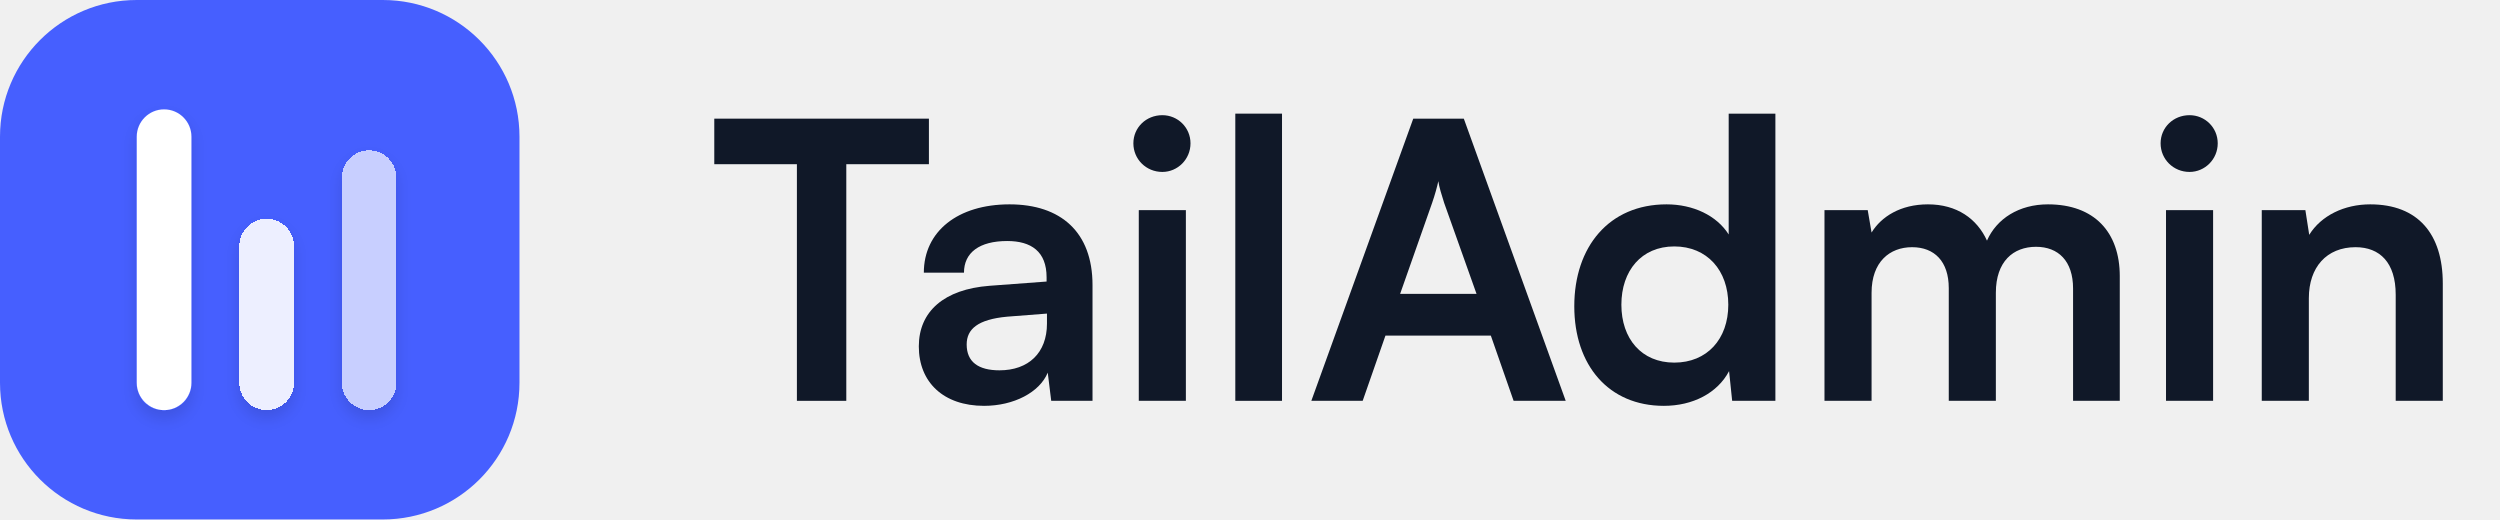
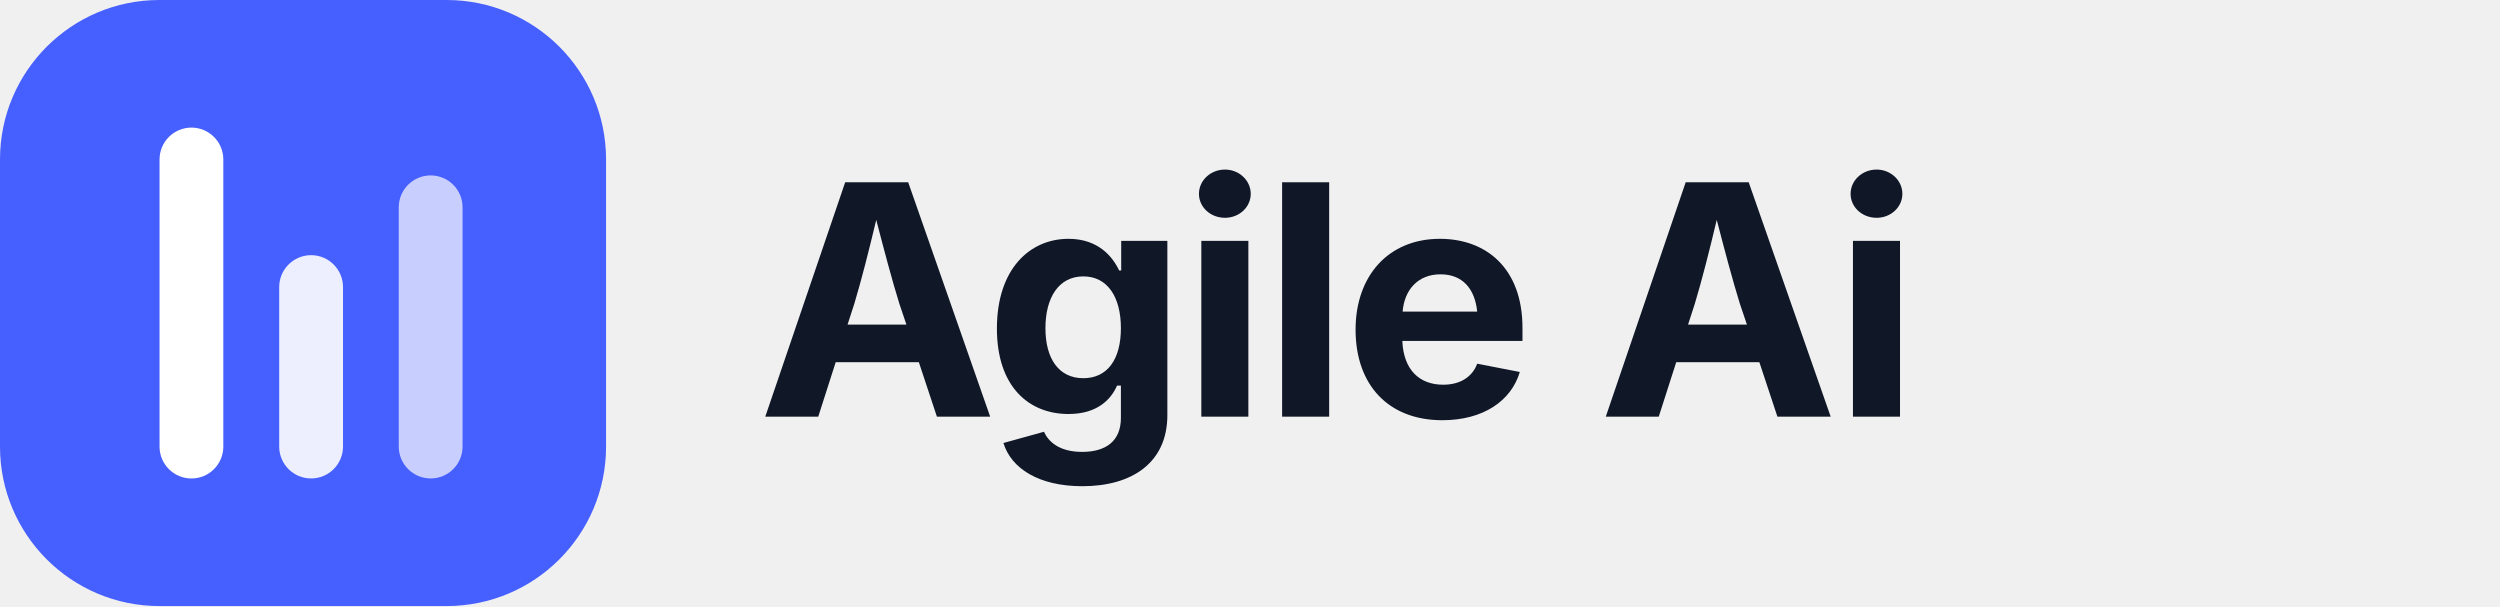
- <svg xmlns="http://www.w3.org/2000/svg" width="154" height="32" viewBox="0 0 154 32" fill="none">
+ <svg xmlns="http://www.w3.org/2000/svg" width="132" height="32" viewBox="0 0 132 32" fill="none" role="img" aria-label="Agile Ai">
  <path d="M0 8.421C0 3.77 3.77 0 8.421 0H23.579C28.23 0 32 3.77 32 8.421V23.579C32 28.23 28.23 32 23.579 32H8.421C3.77 32 0 28.23 0 23.579V8.421Z" fill="#465FFF" />
-   <g filter="url(#filter0_d_1624_24907)">
-     <path d="M8.424 8.422C8.424 7.491 9.178 6.737 10.108 6.737V6.737C11.038 6.737 11.792 7.491 11.792 8.422V23.579C11.792 24.51 11.038 25.264 10.108 25.264V25.264C9.178 25.264 8.424 24.51 8.424 23.579V8.422Z" fill="white" />
-   </g>
-   <g filter="url(#filter1_d_1624_24907)">
-     <path d="M14.742 15.157C14.742 14.227 15.496 13.473 16.426 13.473V13.473C17.357 13.473 18.111 14.227 18.111 15.157V23.578C18.111 24.508 17.357 25.262 16.426 25.262V25.262C15.496 25.262 14.742 24.508 14.742 23.578V15.157Z" fill="white" fill-opacity="0.9" shape-rendering="crispEdges" />
-   </g>
-   <g filter="url(#filter2_d_1624_24907)">
-     <path d="M21.055 10.946C21.055 10.016 21.809 9.262 22.739 9.262V9.262C23.669 9.262 24.423 10.016 24.423 10.946V23.578C24.423 24.508 23.669 25.262 22.739 25.262V25.262C21.809 25.262 21.055 24.508 21.055 23.578V10.946Z" fill="white" fill-opacity="0.7" shape-rendering="crispEdges" />
-   </g>
-   <path d="M44 10.115H49.089V24.691H52.132V10.115H57.221V7.309H44V10.115Z" fill="#101828" />
-   <path d="M60.617 25C62.448 25 64.042 24.168 64.541 22.955L64.755 24.691H67.299V17.558C67.299 14.3 65.349 12.588 62.187 12.588C59.001 12.588 56.908 14.252 56.908 16.797H59.381C59.381 15.56 60.332 14.847 62.044 14.847C63.519 14.847 64.47 15.489 64.47 17.082V17.343L60.95 17.605C58.168 17.819 56.599 19.174 56.599 21.338C56.599 23.549 58.121 25 60.617 25ZM61.569 22.812C60.261 22.812 59.547 22.289 59.547 21.219C59.547 20.268 60.237 19.674 62.044 19.507L64.493 19.317V19.935C64.493 21.742 63.352 22.812 61.569 22.812Z" fill="#101828" />
-   <path d="M71.6 10.591C72.551 10.591 73.335 9.806 73.335 8.831C73.335 7.856 72.551 7.095 71.6 7.095C70.601 7.095 69.816 7.856 69.816 8.831C69.816 9.806 70.601 10.591 71.6 10.591ZM70.149 24.691H73.05V12.944H70.149V24.691Z" fill="#101828" />
-   <path d="M78.972 24.691V7H76.095V24.691H78.972Z" fill="#101828" />
-   <path d="M83.941 24.691L85.344 20.672H91.835L93.238 24.691H96.448L90.171 7.309H87.056L80.778 24.691H83.941ZM88.221 12.493C88.387 12.017 88.53 11.494 88.601 11.161C88.649 11.518 88.815 12.041 88.958 12.493L90.955 18.104H86.247L88.221 12.493Z" fill="#101828" />
-   <path d="M102.493 25C104.276 25 105.798 24.215 106.511 22.86L106.701 24.691H109.364V7H106.487V14.443C105.75 13.277 104.3 12.588 102.659 12.588C99.116 12.588 96.976 15.203 96.976 18.865C96.976 22.503 99.092 25 102.493 25ZM103.135 22.337C101.113 22.337 99.877 20.863 99.877 18.77C99.877 16.678 101.113 15.18 103.135 15.18C105.156 15.18 106.463 16.654 106.463 18.77C106.463 20.886 105.156 22.337 103.135 22.337Z" fill="#101828" />
-   <path d="M115.289 24.691V18.033C115.289 16.131 116.406 15.227 117.785 15.227C119.164 15.227 120.044 16.107 120.044 17.748V24.691H122.945V18.033C122.945 16.107 124.015 15.203 125.418 15.203C126.797 15.203 127.701 16.083 127.701 17.771V24.691H130.578V17.011C130.578 14.3 129.008 12.588 126.155 12.588C124.372 12.588 122.993 13.468 122.398 14.823C121.78 13.468 120.543 12.588 118.76 12.588C117.072 12.588 115.883 13.349 115.289 14.324L115.051 12.944H112.388V24.691H115.289Z" fill="#101828" />
-   <path d="M134.876 10.591C135.827 10.591 136.612 9.806 136.612 8.831C136.612 7.856 135.827 7.095 134.876 7.095C133.877 7.095 133.093 7.856 133.093 8.831C133.093 9.806 133.877 10.591 134.876 10.591ZM133.426 24.691H136.327V12.944H133.426V24.691Z" fill="#101828" />
-   <path d="M142.225 24.691V18.366C142.225 16.464 143.318 15.227 145.102 15.227C146.6 15.227 147.575 16.178 147.575 18.152V24.691H150.476V17.462C150.476 14.419 148.954 12.588 146.005 12.588C144.412 12.588 142.985 13.277 142.248 14.466L142.011 12.944H139.324V24.691H142.225Z" fill="#101828" />
-   <defs>
-     <filter id="filter0_d_1624_24907" x="7.424" y="6.237" width="5.368" height="20.526" filterUnits="userSpaceOnUse" color-interpolation-filters="sRGB">
-       <feFlood flood-opacity="0" result="BackgroundImageFix" />
-       <feColorMatrix in="SourceAlpha" type="matrix" values="0 0 0 0 0 0 0 0 0 0 0 0 0 0 0 0 0 0 127 0" result="hardAlpha" />
-       <feOffset dy="0.5" />
-       <feGaussianBlur stdDeviation="0.5" />
-       <feComposite in2="hardAlpha" operator="out" />
-       <feColorMatrix type="matrix" values="0 0 0 0 0 0 0 0 0 0 0 0 0 0 0 0 0 0 0.12 0" />
-       <feBlend mode="normal" in2="BackgroundImageFix" result="effect1_dropShadow_1624_24907" />
-       <feBlend mode="normal" in="SourceGraphic" in2="effect1_dropShadow_1624_24907" result="shape" />
-     </filter>
-     <filter id="filter1_d_1624_24907" x="13.742" y="12.973" width="5.368" height="13.79" filterUnits="userSpaceOnUse" color-interpolation-filters="sRGB">
-       <feFlood flood-opacity="0" result="BackgroundImageFix" />
-       <feColorMatrix in="SourceAlpha" type="matrix" values="0 0 0 0 0 0 0 0 0 0 0 0 0 0 0 0 0 0 127 0" result="hardAlpha" />
-       <feOffset dy="0.5" />
-       <feGaussianBlur stdDeviation="0.5" />
-       <feComposite in2="hardAlpha" operator="out" />
-       <feColorMatrix type="matrix" values="0 0 0 0 0 0 0 0 0 0 0 0 0 0 0 0 0 0 0.12 0" />
-       <feBlend mode="normal" in2="BackgroundImageFix" result="effect1_dropShadow_1624_24907" />
-       <feBlend mode="normal" in="SourceGraphic" in2="effect1_dropShadow_1624_24907" result="shape" />
-     </filter>
-     <filter id="filter2_d_1624_24907" x="20.055" y="8.762" width="5.368" height="18" filterUnits="userSpaceOnUse" color-interpolation-filters="sRGB">
-       <feFlood flood-opacity="0" result="BackgroundImageFix" />
-       <feColorMatrix in="SourceAlpha" type="matrix" values="0 0 0 0 0 0 0 0 0 0 0 0 0 0 0 0 0 0 127 0" result="hardAlpha" />
-       <feOffset dy="0.5" />
-       <feGaussianBlur stdDeviation="0.5" />
-       <feComposite in2="hardAlpha" operator="out" />
-       <feColorMatrix type="matrix" values="0 0 0 0 0 0 0 0 0 0 0 0 0 0 0 0 0 0 0.12 0" />
-       <feBlend mode="normal" in2="BackgroundImageFix" result="effect1_dropShadow_1624_24907" />
-       <feBlend mode="normal" in="SourceGraphic" in2="effect1_dropShadow_1624_24907" result="shape" />
-     </filter>
-   </defs>
+   <path d="M8.424 8.422C8.424 7.491 9.178 6.737 10.108 6.737C11.038 6.737 11.792 7.491 11.792 8.422V23.579C11.792 24.51 11.038 25.264 10.108 25.264C9.178 25.264 8.424 24.51 8.424 23.579V8.422Z" fill="white" />
+   <path d="M14.742 15.157C14.742 14.227 15.496 13.473 16.426 13.473C17.357 13.473 18.111 14.227 18.111 15.157V23.578C18.111 24.508 17.357 25.262 16.426 25.262C15.496 25.262 14.742 24.508 14.742 23.578V15.157Z" fill="white" fill-opacity="0.9" />
+   <path d="M21.055 10.946C21.055 10.016 21.809 9.262 22.739 9.262C23.669 9.262 24.423 10.016 24.423 10.946V23.578C24.423 24.508 23.669 25.262 22.739 25.262C21.809 25.262 21.055 24.508 21.055 23.578V10.946Z" fill="white" fill-opacity="0.7" />
+   <text x="40" y="22" font-family="Inter, Segoe UI, system-ui, sans-serif" font-size="17" font-weight="700" fill="#101828" letter-spacing="-0.02em">Agile Ai</text>
</svg>
